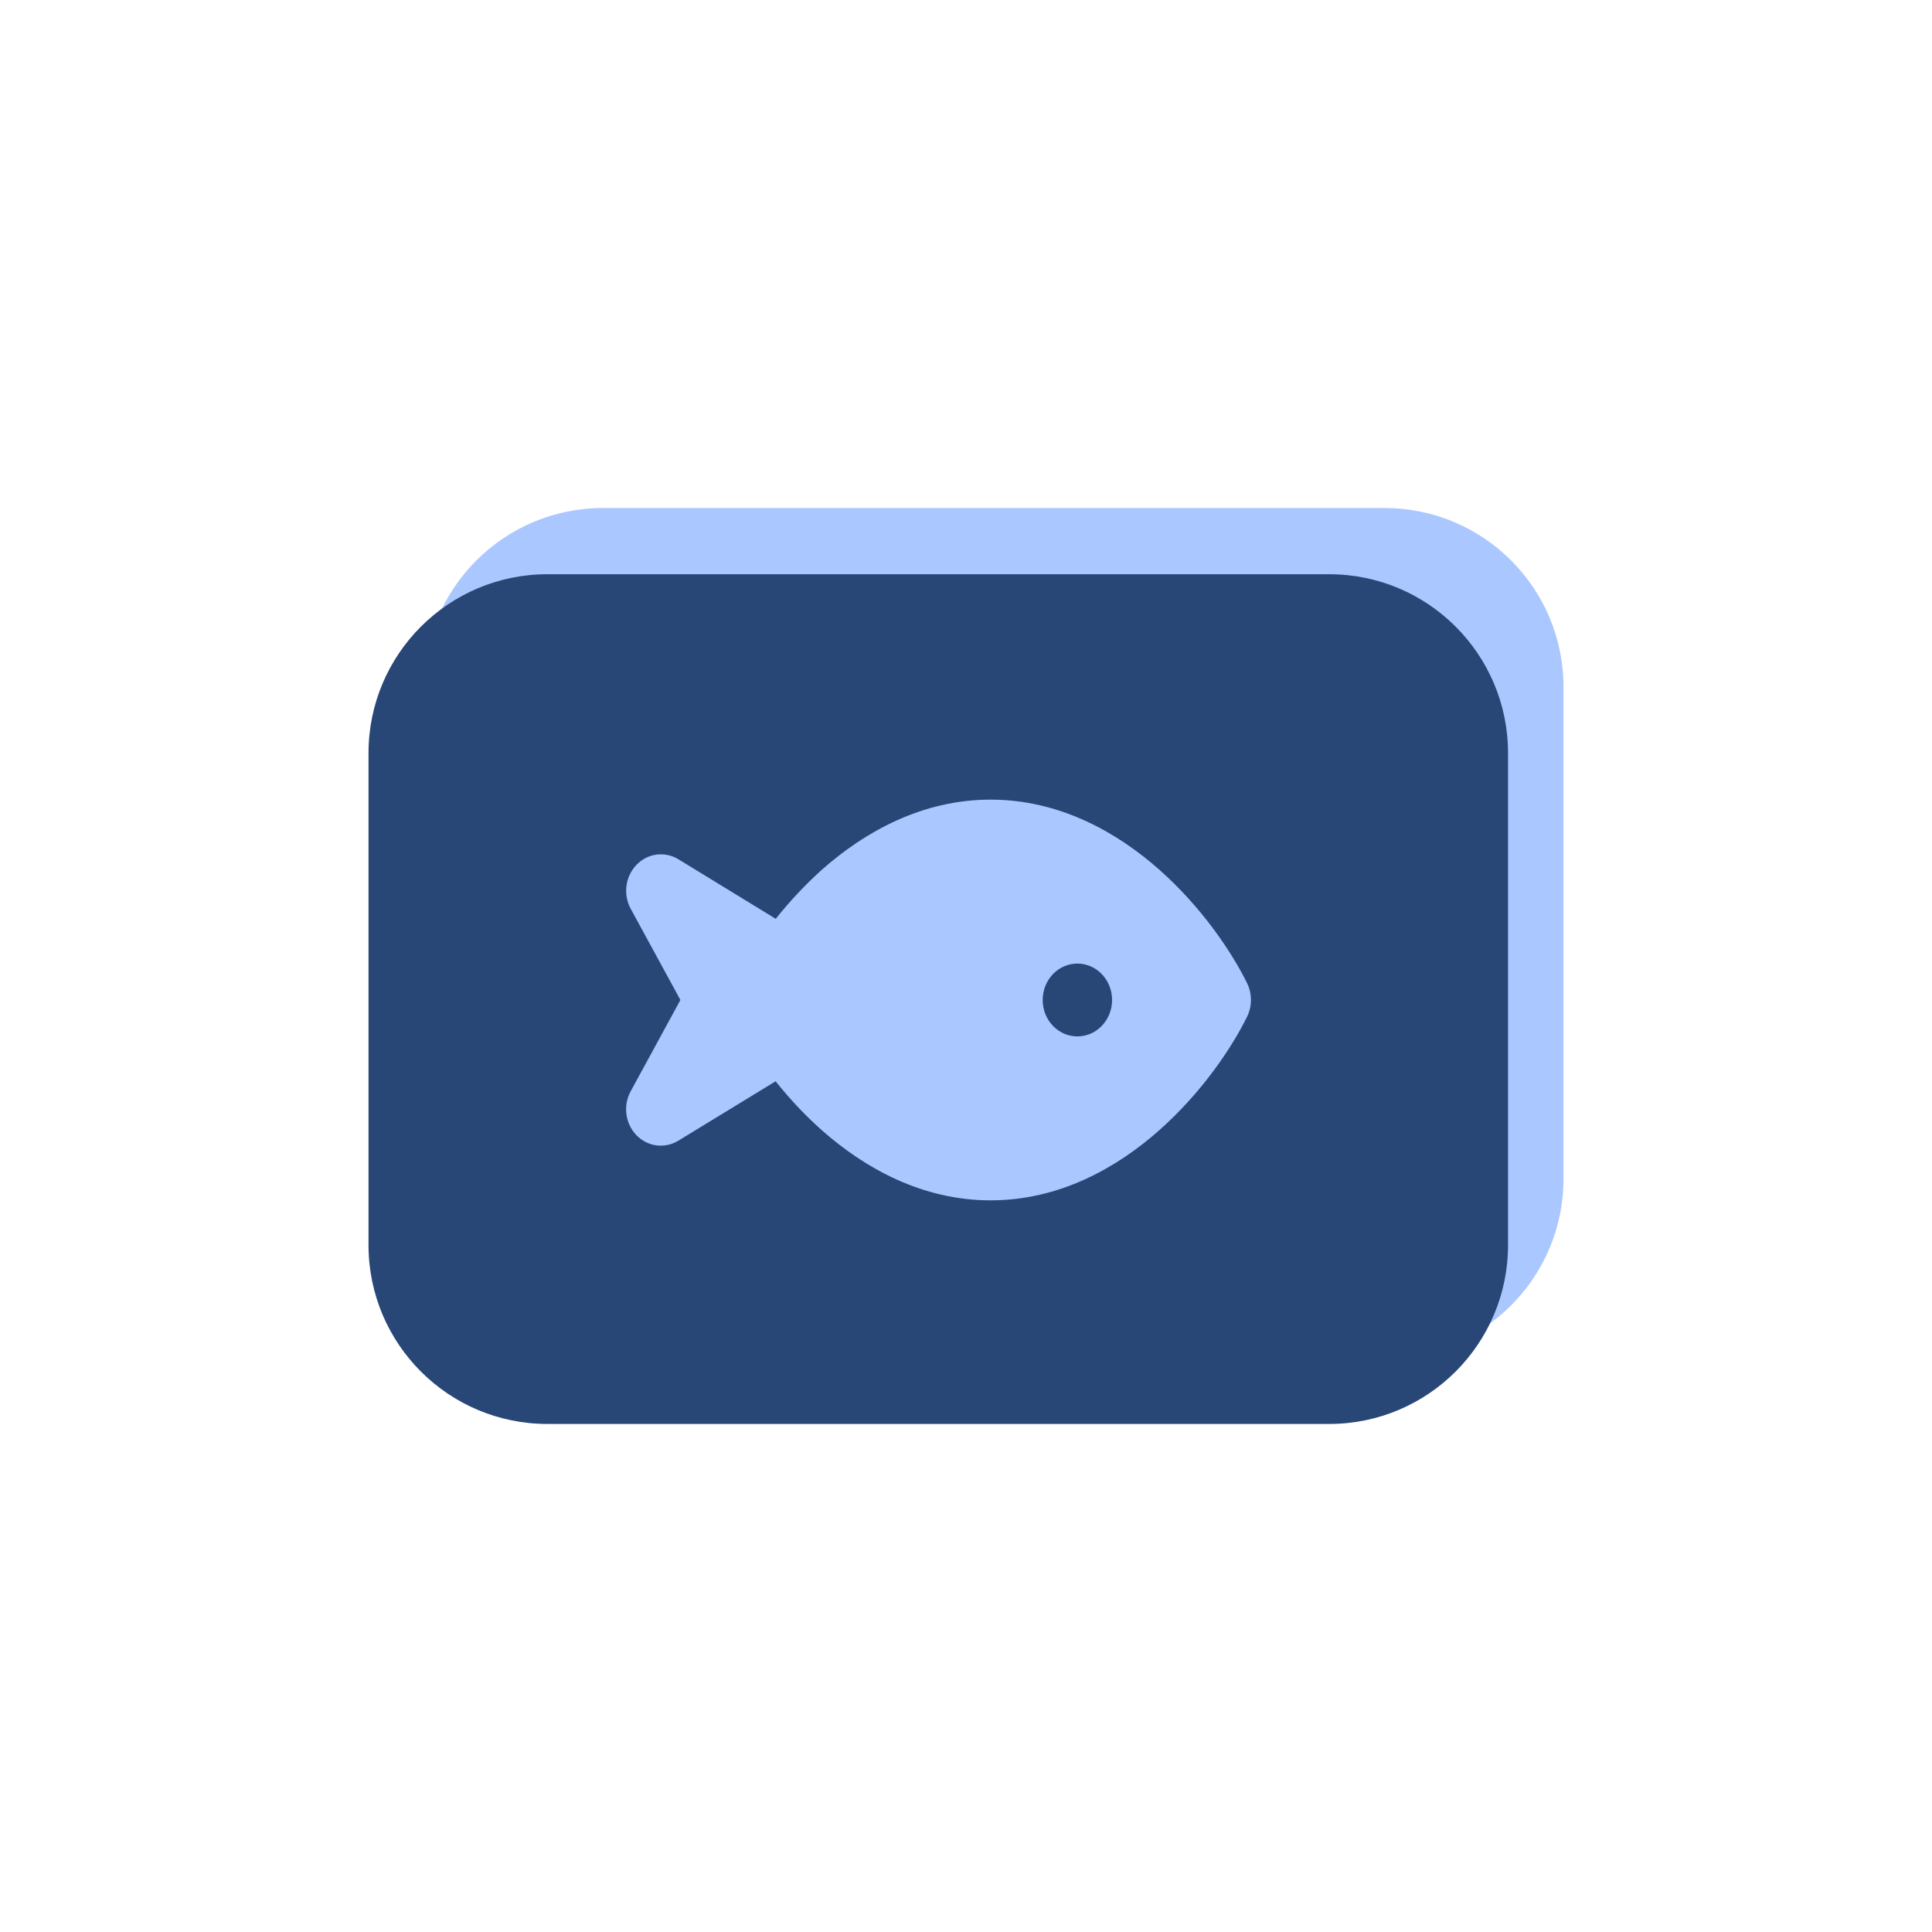
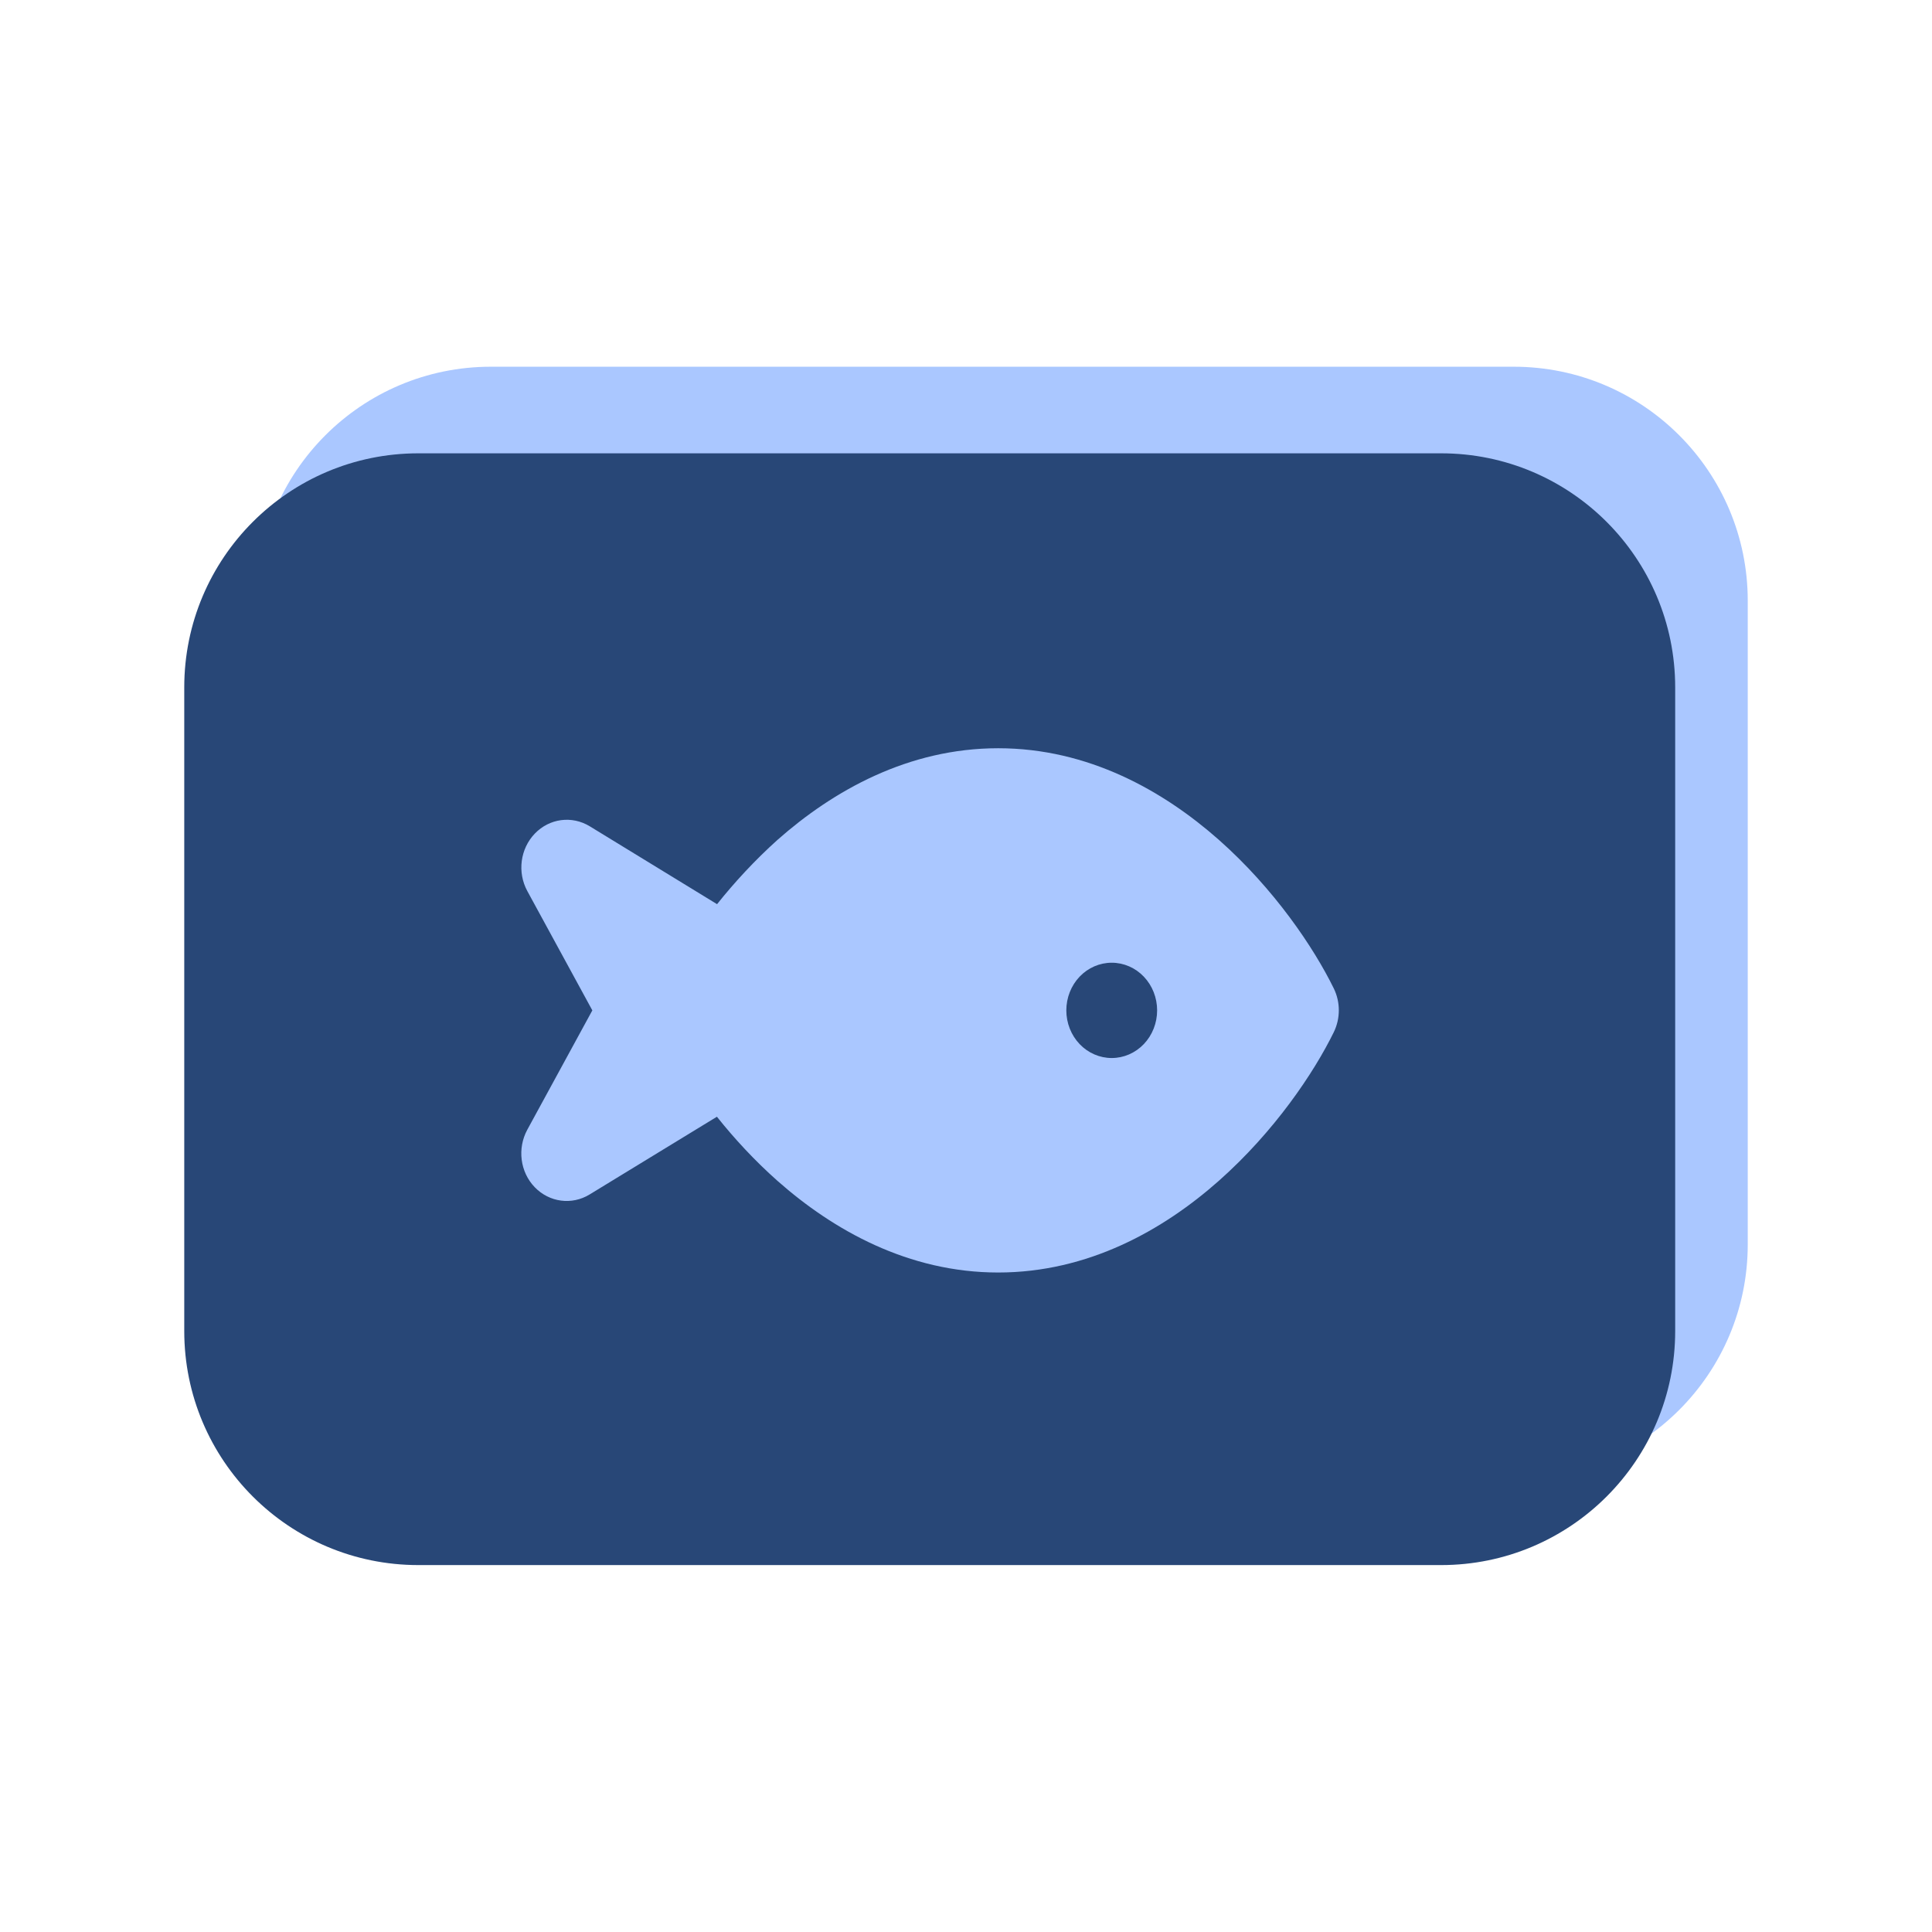
<svg xmlns="http://www.w3.org/2000/svg" version="1.2" viewBox="0 0 1080 1080" width="1080" height="1080">
  <style>
		.s0 { fill: #aac7ff } 
		.s1 { fill: #284777 } 
	</style>
-   <path id="Shape 1 copy" fill-rule="evenodd" class="s0" d="m337 284h437c55.23 0 100 44.77 100 100v275c0 55.23-44.77 100-100 100h-437c-55.23 0-100-44.77-100-100v-275c0-55.23 44.77-100 100-100z" />
-   <path id="Shape 1" fill-rule="evenodd" class="s1" d="m306 321h437c55.23 0 100 44.77 100 100v275c0 55.23-44.77 100-100 100h-437c-55.23 0-100-44.77-100-100v-275c0-55.23 44.77-100 100-100z" />
-   <path id="Layer 1" fill-rule="evenodd" class="s0" d="m459.47 486.14c23.77-21 55.84-39.14 94.28-39.14 38.45 0 70.52 18.14 94.29 39.14 23.71 21 40.56 46.07 49.11 63.51 2.85 5.85 2.85 12.79 0 18.64-8.55 17.44-25.4 42.51-49.11 63.51-23.77 21.06-55.84 39.2-94.29 39.2-38.44 0-70.51-18.14-94.28-39.14-9.82-8.71-18.49-18.13-25.89-27.42l-54.39 33.21c-7.58 4.65-17.22 3.38-23.46-3.11-6.25-6.49-7.52-16.55-3.15-24.57l27.77-50.97-27.77-50.97c-4.37-8.02-3.04-18.08 3.21-24.57 6.24-6.49 15.82-7.76 23.46-3.11l54.39 33.28c7.4-9.29 16.07-18.71 25.83-27.49zm162.19 72.86c0-5.4-2.04-10.58-5.68-14.4-3.64-3.82-8.57-5.96-13.72-5.96-5.15 0-10.08 2.14-13.72 5.96-3.64 3.82-5.68 9-5.68 14.4 0 5.4 2.04 10.58 5.68 14.4 3.64 3.82 8.57 5.96 13.72 5.96 5.15 0 10.08-2.14 13.72-5.96 3.64-3.82 5.68-9 5.68-14.4z" />
+   <path id="Shape 1 copy" fill-rule="evenodd" class="s0" d="m274.4 205h571.76c72.26 0 130.84 58.58 130.84 130.84v359.8c0 72.27-58.58 130.84-130.84 130.84h-571.76c-72.26 0-130.84-58.57-130.84-130.84v-359.8c0-72.26 58.58-130.84 130.84-130.84z" />
+   <path id="Shape 1" fill-rule="evenodd" class="s1" d="m233.84 253.41h571.76c72.26 0 130.84 58.58 130.84 130.84v359.8c0 72.27-58.58 130.84-130.84 130.84h-571.76c-72.26 0-130.84-58.57-130.84-130.84v-359.8c0-72.26 58.58-130.84 130.84-130.84z" />
+   <path id="Layer 1" fill-rule="evenodd" class="s0" d="m434.64 469.48c31.1-27.48 73.06-51.21 123.35-51.21 50.31 0 92.27 23.73 123.37 51.21 31.02 27.47 53.07 60.27 64.25 83.09 3.73 7.66 3.73 16.74 0 24.39-11.18 22.82-33.23 55.62-64.25 83.1-31.1 27.55-73.06 51.28-123.37 51.28-50.29 0-92.25-23.73-123.35-51.21-12.85-11.39-24.2-23.72-33.88-35.87l-71.16 43.45c-9.92 6.08-22.53 4.42-30.7-4.07-8.17-8.49-9.83-21.65-4.12-32.15l36.34-66.68-36.34-66.69c-5.71-10.5-3.97-23.66 4.2-32.15 8.17-8.49 20.7-10.15 30.7-4.07l71.16 43.54c9.68-12.15 21.03-24.48 33.8-35.96zm212.2 95.33c0-7.07-2.67-13.85-7.43-18.85-4.76-4.99-11.21-7.79-17.95-7.79-6.74 0-13.19 2.8-17.95 7.79-4.76 5-7.43 11.78-7.43 18.85 0 7.06 2.67 13.84 7.43 18.84 4.76 4.99 11.21 7.79 17.95 7.79 6.74 0 13.19-2.8 17.95-7.79 4.76-5 7.43-11.78 7.43-18.84z" />
</svg>
